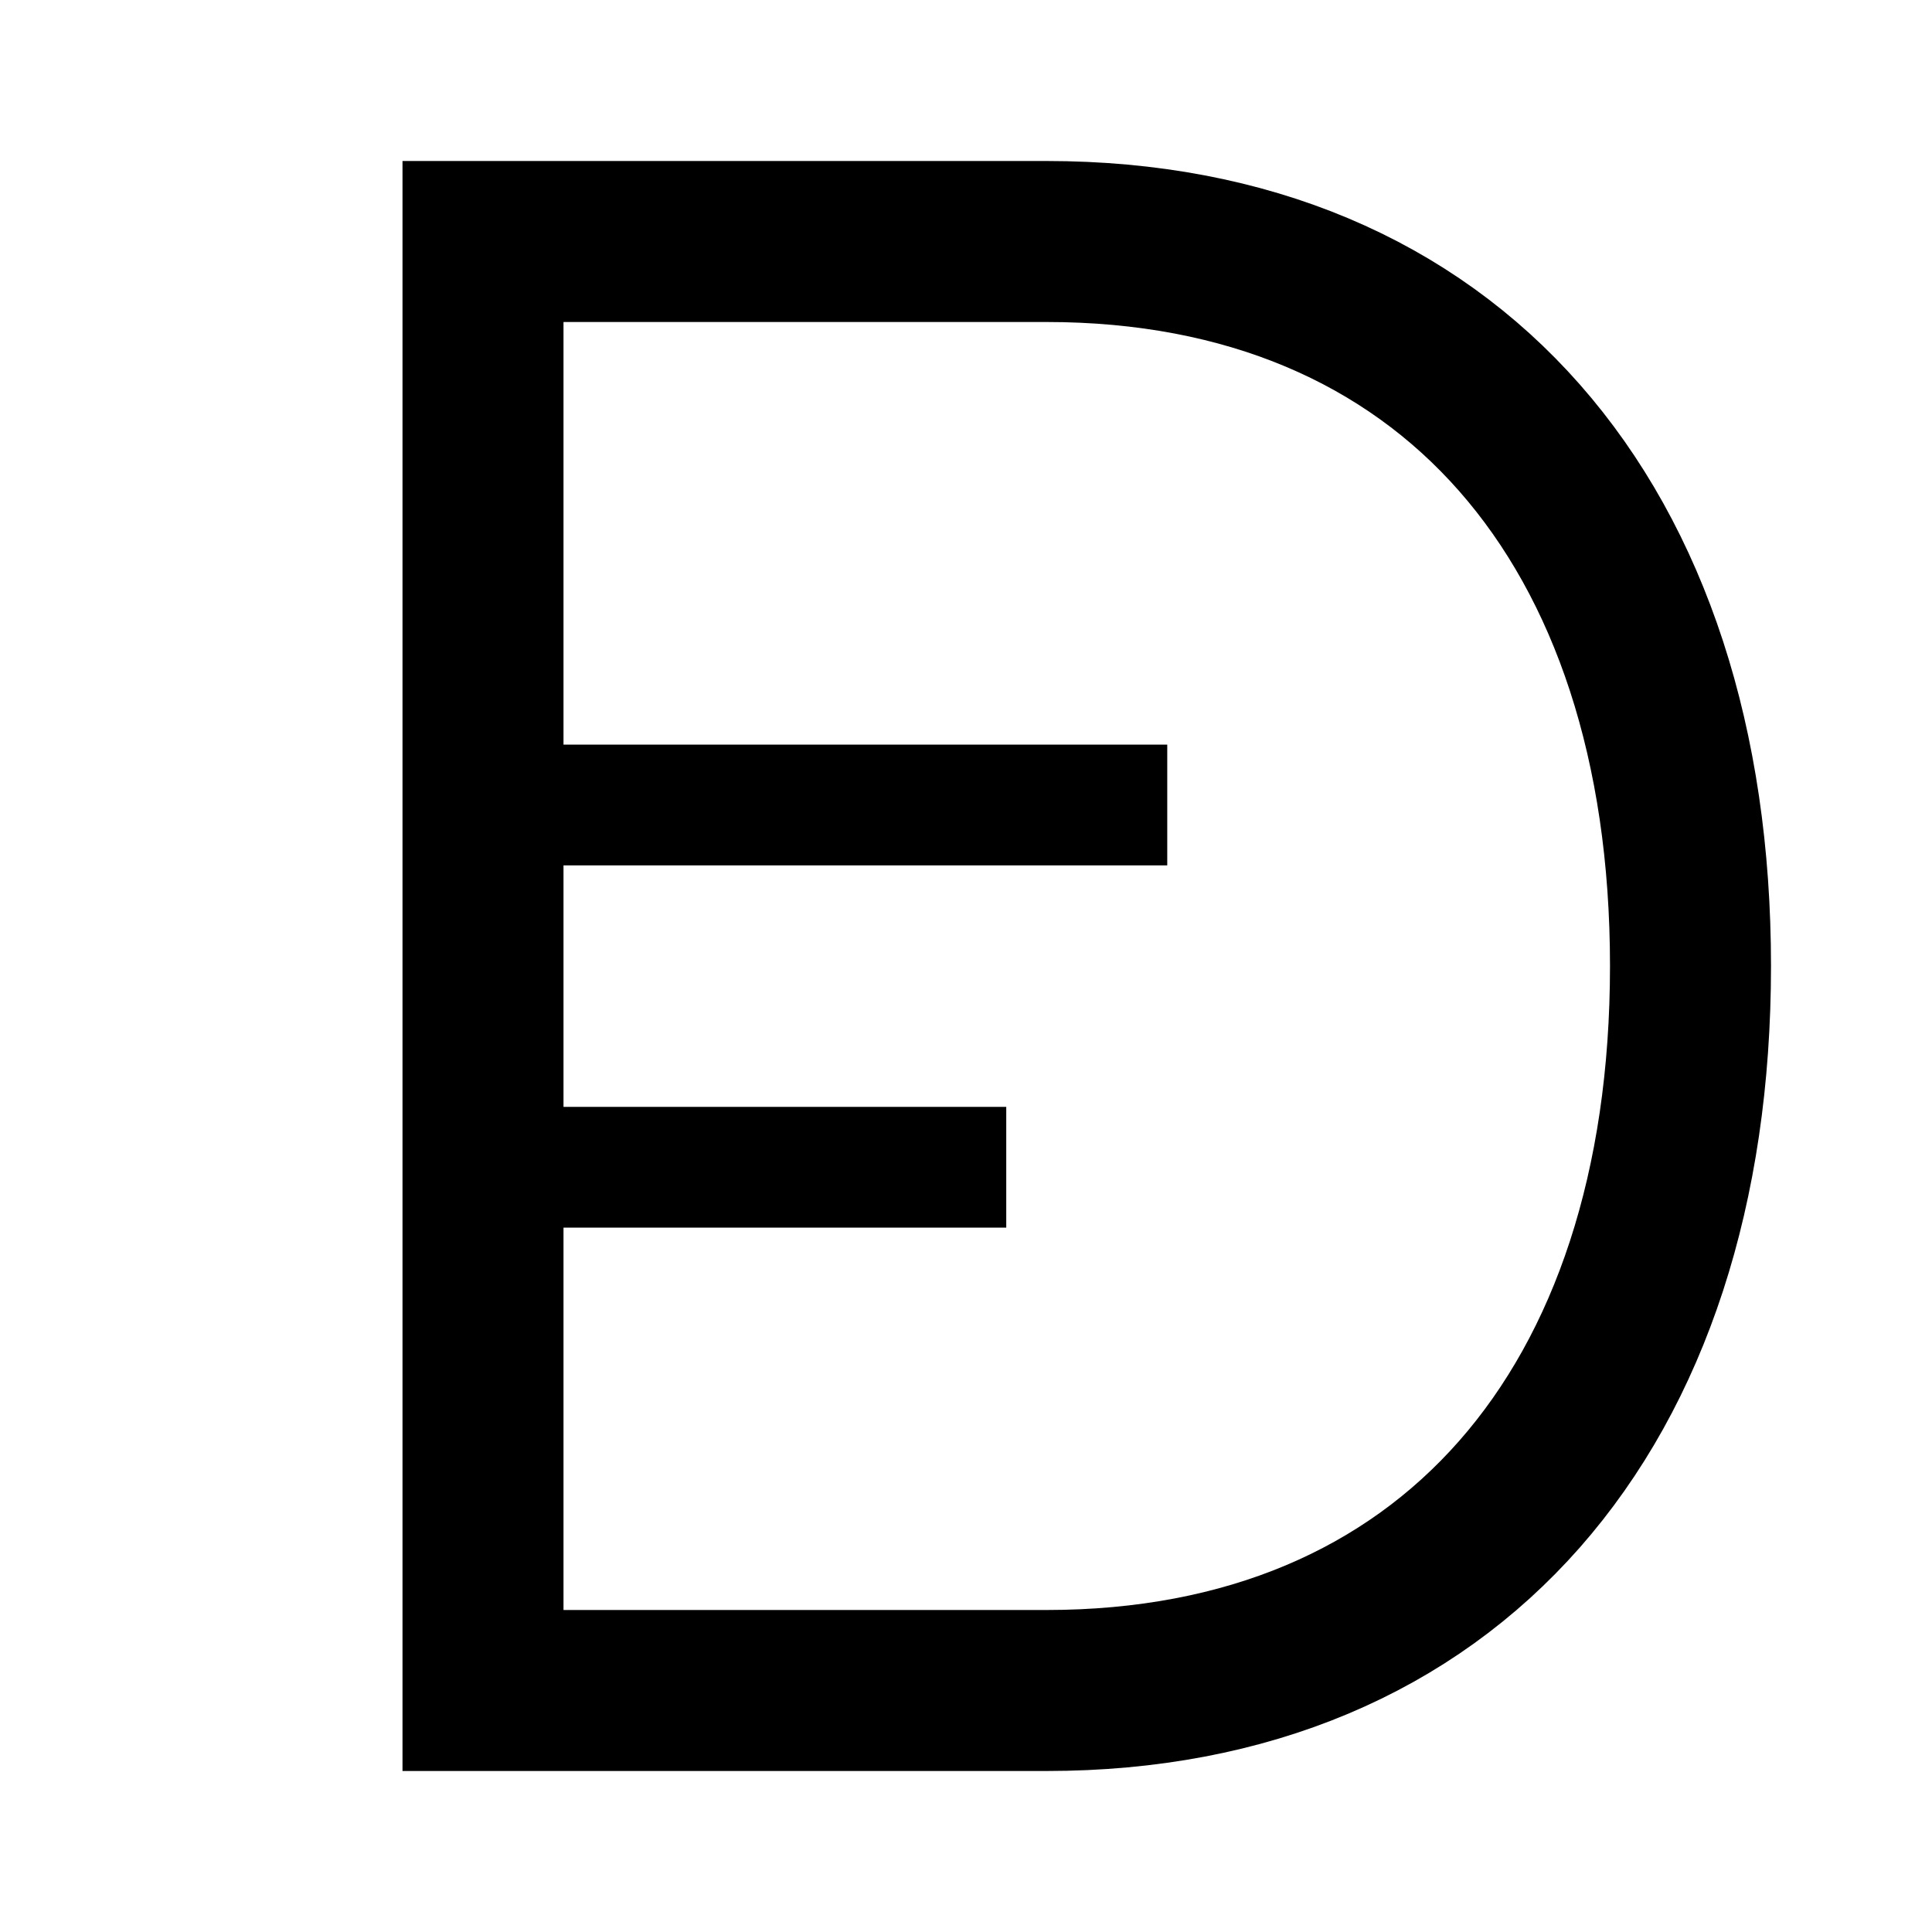
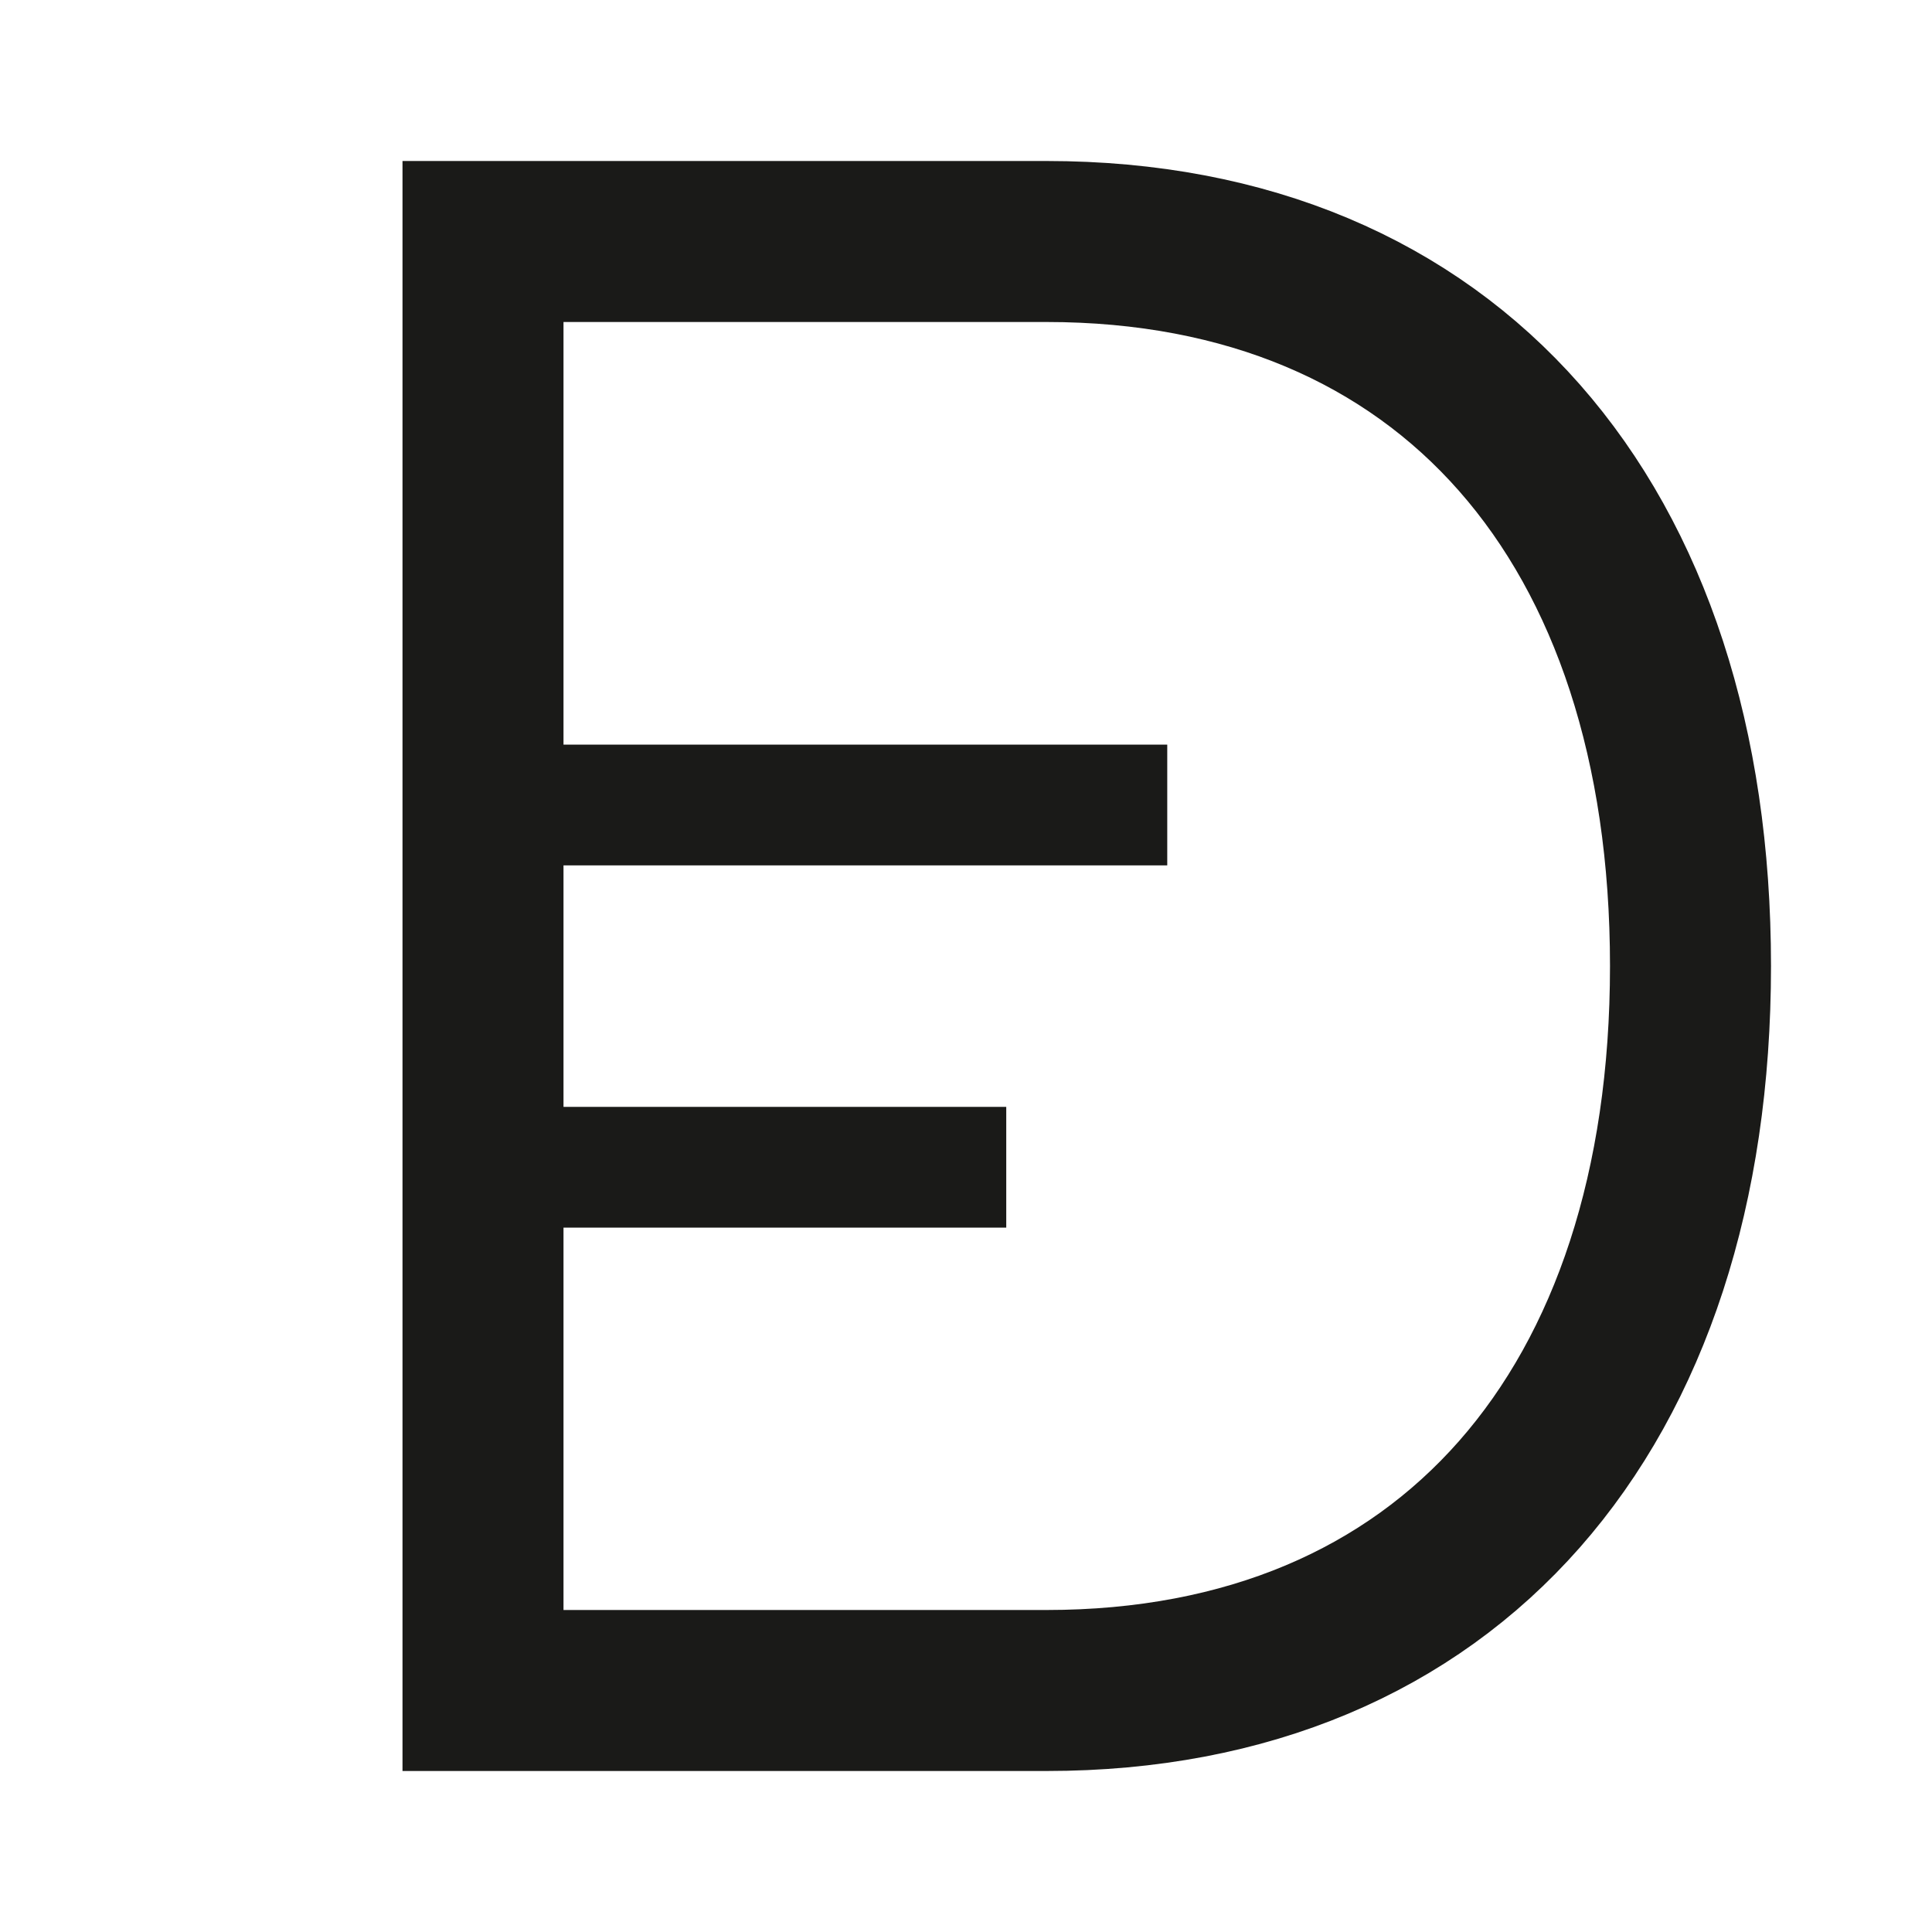
<svg xmlns="http://www.w3.org/2000/svg" viewBox="0 0 96 96" fill="none">
-   <path d="M24 12 L24 84 L52 84 C72 84 84 70 84 48 C84 26 72 12 52 12 Z" stroke="currentColor" stroke-width="8" fill="none" />
-   <line x1="24" y1="40" x2="58" y2="40" stroke="currentColor" stroke-width="6" />
-   <line x1="24" y1="58" x2="50" y2="58" stroke="currentColor" stroke-width="6" />
+   <path d="M24 12 L24 84 L52 84 C72 84 84 70 84 48 C84 26 72 12 52 12 Z" stroke="#1a1a18" stroke-width="8" fill="none" />
+   <line x1="24" y1="40" x2="58" y2="40" stroke="#1a1a18" stroke-width="6" />
+   <line x1="24" y1="58" x2="50" y2="58" stroke="#1a1a18" stroke-width="6" />
</svg>
